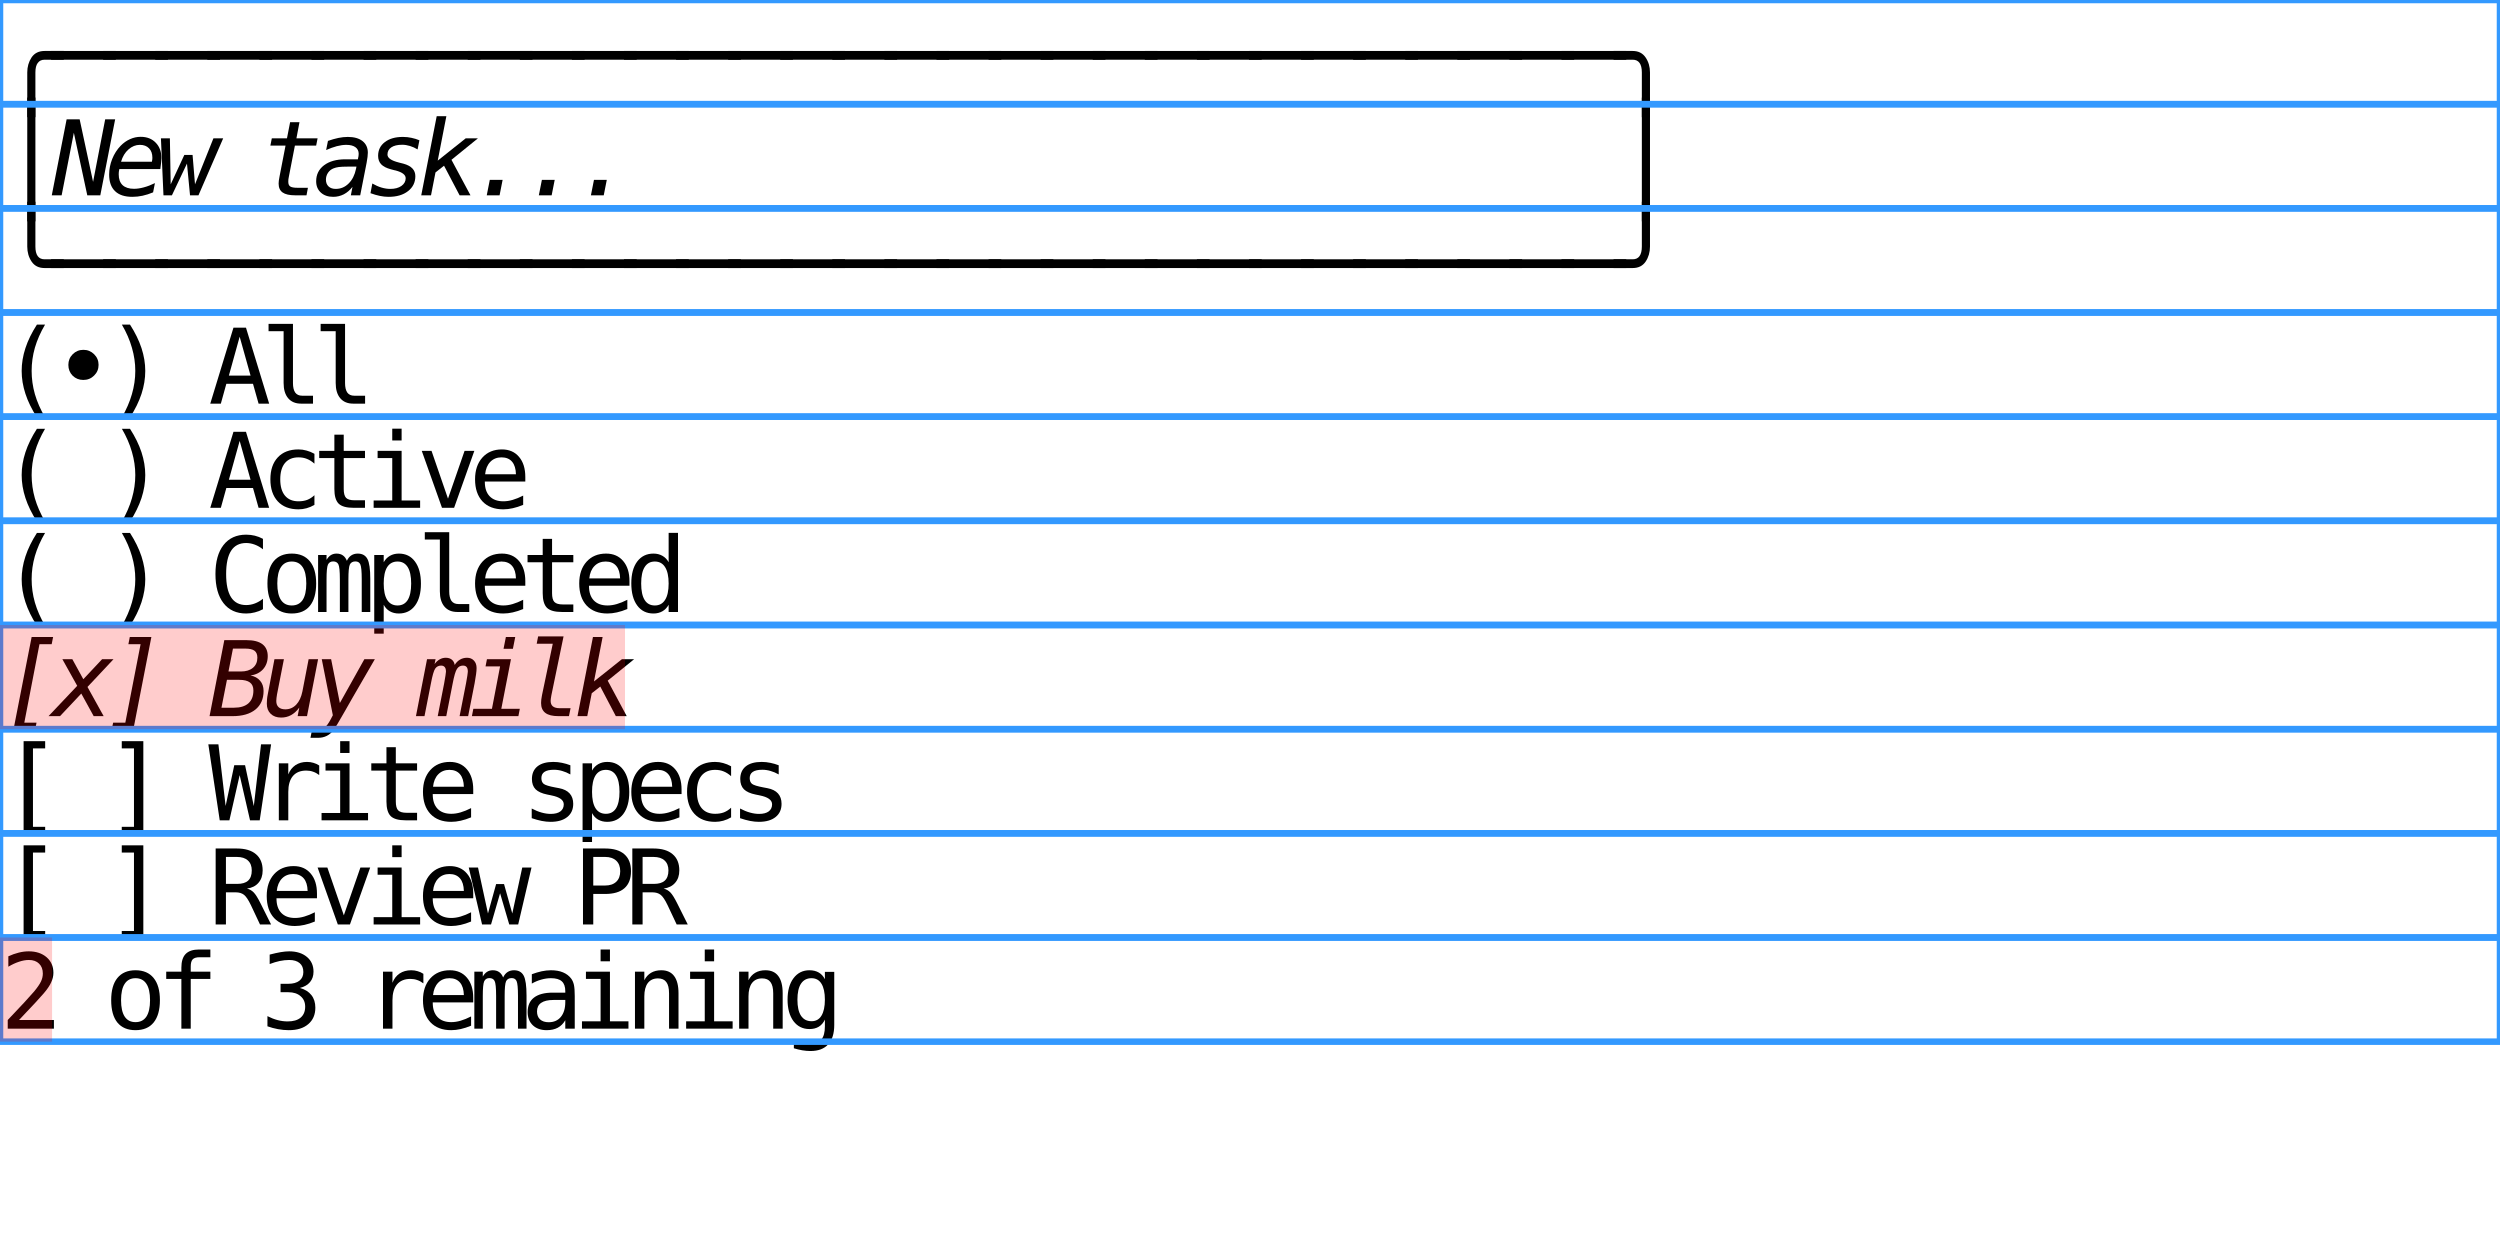
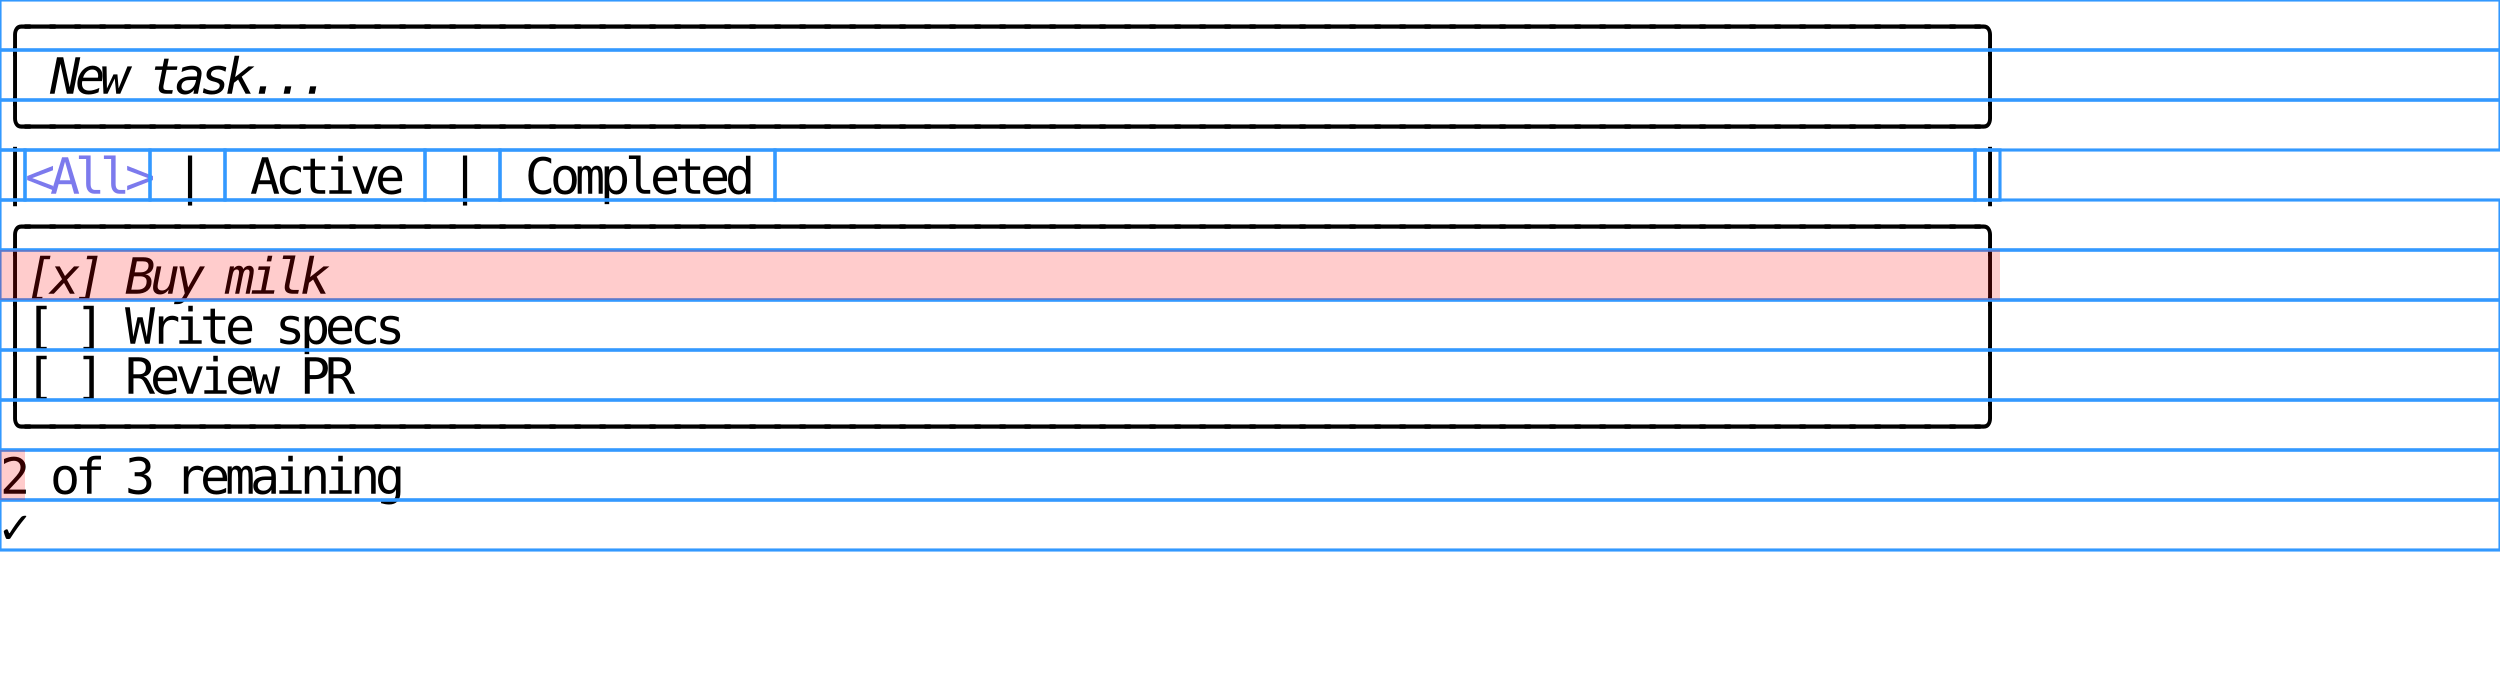
- <svg xmlns="http://www.w3.org/2000/svg" width="384" height="192" viewBox="0 0 384 192" font-family="monospace" font-size="16">
+ <svg xmlns="http://www.w3.org/2000/svg" width="800" height="224" viewBox="0 0 800 224" font-family="monospace" font-size="16">
  <text id="t-0-0" x="0" y="14" style="fill:currentColor">╭</text>
  <text id="t-0-1" x="8" y="14" style="fill:currentColor">─</text>
  <text id="t-0-2" x="16" y="14" style="fill:currentColor">─</text>
  <text id="t-0-3" x="24" y="14" style="fill:currentColor">─</text>
  <text id="t-0-4" x="32" y="14" style="fill:currentColor">─</text>
  <text id="t-0-5" x="40" y="14" style="fill:currentColor">─</text>
  <text id="t-0-6" x="48" y="14" style="fill:currentColor">─</text>
  <text id="t-0-7" x="56" y="14" style="fill:currentColor">─</text>
  <text id="t-0-8" x="64" y="14" style="fill:currentColor">─</text>
  <text id="t-0-9" x="72" y="14" style="fill:currentColor">─</text>
  <text id="t-0-10" x="80" y="14" style="fill:currentColor">─</text>
  <text id="t-0-11" x="88" y="14" style="fill:currentColor">─</text>
  <text id="t-0-12" x="96" y="14" style="fill:currentColor">─</text>
  <text id="t-0-13" x="104" y="14" style="fill:currentColor">─</text>
  <text id="t-0-14" x="112" y="14" style="fill:currentColor">─</text>
  <text id="t-0-15" x="120" y="14" style="fill:currentColor">─</text>
  <text id="t-0-16" x="128" y="14" style="fill:currentColor">─</text>
  <text id="t-0-17" x="136" y="14" style="fill:currentColor">─</text>
  <text id="t-0-18" x="144" y="14" style="fill:currentColor">─</text>
  <text id="t-0-19" x="152" y="14" style="fill:currentColor">─</text>
  <text id="t-0-20" x="160" y="14" style="fill:currentColor">─</text>
  <text id="t-0-21" x="168" y="14" style="fill:currentColor">─</text>
  <text id="t-0-22" x="176" y="14" style="fill:currentColor">─</text>
  <text id="t-0-23" x="184" y="14" style="fill:currentColor">─</text>
  <text id="t-0-24" x="192" y="14" style="fill:currentColor">─</text>
  <text id="t-0-25" x="200" y="14" style="fill:currentColor">─</text>
  <text id="t-0-26" x="208" y="14" style="fill:currentColor">─</text>
  <text id="t-0-27" x="216" y="14" style="fill:currentColor">─</text>
  <text id="t-0-28" x="224" y="14" style="fill:currentColor">─</text>
  <text id="t-0-29" x="232" y="14" style="fill:currentColor">─</text>
  <text id="t-0-30" x="240" y="14" style="fill:currentColor">─</text>
-   <text id="t-0-31" x="248" y="14" style="fill:currentColor">╮</text>
+   <text id="t-0-31" x="248" y="14" style="fill:currentColor">─</text>
+   <text id="t-0-32" x="256" y="14" style="fill:currentColor">─</text>
+   <text id="t-0-33" x="264" y="14" style="fill:currentColor">─</text>
+   <text id="t-0-34" x="272" y="14" style="fill:currentColor">─</text>
+   <text id="t-0-35" x="280" y="14" style="fill:currentColor">─</text>
+   <text id="t-0-36" x="288" y="14" style="fill:currentColor">─</text>
+   <text id="t-0-37" x="296" y="14" style="fill:currentColor">─</text>
+   <text id="t-0-38" x="304" y="14" style="fill:currentColor">─</text>
+   <text id="t-0-39" x="312" y="14" style="fill:currentColor">─</text>
+   <text id="t-0-40" x="320" y="14" style="fill:currentColor">─</text>
+   <text id="t-0-41" x="328" y="14" style="fill:currentColor">─</text>
+   <text id="t-0-42" x="336" y="14" style="fill:currentColor">─</text>
+   <text id="t-0-43" x="344" y="14" style="fill:currentColor">─</text>
+   <text id="t-0-44" x="352" y="14" style="fill:currentColor">─</text>
+   <text id="t-0-45" x="360" y="14" style="fill:currentColor">─</text>
+   <text id="t-0-46" x="368" y="14" style="fill:currentColor">─</text>
+   <text id="t-0-47" x="376" y="14" style="fill:currentColor">─</text>
+   <text id="t-0-48" x="384" y="14" style="fill:currentColor">─</text>
+   <text id="t-0-49" x="392" y="14" style="fill:currentColor">─</text>
+   <text id="t-0-50" x="400" y="14" style="fill:currentColor">─</text>
+   <text id="t-0-51" x="408" y="14" style="fill:currentColor">─</text>
+   <text id="t-0-52" x="416" y="14" style="fill:currentColor">─</text>
+   <text id="t-0-53" x="424" y="14" style="fill:currentColor">─</text>
+   <text id="t-0-54" x="432" y="14" style="fill:currentColor">─</text>
+   <text id="t-0-55" x="440" y="14" style="fill:currentColor">─</text>
+   <text id="t-0-56" x="448" y="14" style="fill:currentColor">─</text>
+   <text id="t-0-57" x="456" y="14" style="fill:currentColor">─</text>
+   <text id="t-0-58" x="464" y="14" style="fill:currentColor">─</text>
+   <text id="t-0-59" x="472" y="14" style="fill:currentColor">─</text>
+   <text id="t-0-60" x="480" y="14" style="fill:currentColor">─</text>
+   <text id="t-0-61" x="488" y="14" style="fill:currentColor">─</text>
+   <text id="t-0-62" x="496" y="14" style="fill:currentColor">─</text>
+   <text id="t-0-63" x="504" y="14" style="fill:currentColor">─</text>
+   <text id="t-0-64" x="512" y="14" style="fill:currentColor">─</text>
+   <text id="t-0-65" x="520" y="14" style="fill:currentColor">─</text>
+   <text id="t-0-66" x="528" y="14" style="fill:currentColor">─</text>
+   <text id="t-0-67" x="536" y="14" style="fill:currentColor">─</text>
+   <text id="t-0-68" x="544" y="14" style="fill:currentColor">─</text>
+   <text id="t-0-69" x="552" y="14" style="fill:currentColor">─</text>
+   <text id="t-0-70" x="560" y="14" style="fill:currentColor">─</text>
+   <text id="t-0-71" x="568" y="14" style="fill:currentColor">─</text>
+   <text id="t-0-72" x="576" y="14" style="fill:currentColor">─</text>
+   <text id="t-0-73" x="584" y="14" style="fill:currentColor">─</text>
+   <text id="t-0-74" x="592" y="14" style="fill:currentColor">─</text>
+   <text id="t-0-75" x="600" y="14" style="fill:currentColor">─</text>
+   <text id="t-0-76" x="608" y="14" style="fill:currentColor">─</text>
+   <text id="t-0-77" x="616" y="14" style="fill:currentColor">─</text>
+   <text id="t-0-78" x="624" y="14" style="fill:currentColor">─</text>
+   <text id="t-0-79" x="632" y="14" style="fill:currentColor">╮</text>
  <text id="t-1-0" x="0" y="30" style="fill:currentColor;font-style:italic">│</text>
-   <text id="t-1-1" x="8" y="30" style="fill:currentColor;font-style:italic">N</text>
-   <text id="t-1-2" x="16" y="30" style="fill:currentColor;font-style:italic">e</text>
-   <text id="t-1-3" x="24" y="30" style="fill:currentColor;font-style:italic">w</text>
-   <text id="t-1-5" x="40" y="30" style="fill:currentColor;font-style:italic">t</text>
-   <text id="t-1-6" x="48" y="30" style="fill:currentColor;font-style:italic">a</text>
-   <text id="t-1-7" x="56" y="30" style="fill:currentColor;font-style:italic">s</text>
-   <text id="t-1-8" x="64" y="30" style="fill:currentColor;font-style:italic">k</text>
-   <text id="t-1-9" x="72" y="30" style="fill:currentColor;font-style:italic">.</text>
+   <text id="t-1-2" x="16" y="30" style="fill:currentColor;font-style:italic">N</text>
+   <text id="t-1-3" x="24" y="30" style="fill:currentColor;font-style:italic">e</text>
+   <text id="t-1-4" x="32" y="30" style="fill:currentColor;font-style:italic">w</text>
+   <text id="t-1-6" x="48" y="30" style="fill:currentColor;font-style:italic">t</text>
+   <text id="t-1-7" x="56" y="30" style="fill:currentColor;font-style:italic">a</text>
+   <text id="t-1-8" x="64" y="30" style="fill:currentColor;font-style:italic">s</text>
+   <text id="t-1-9" x="72" y="30" style="fill:currentColor;font-style:italic">k</text>
  <text id="t-1-10" x="80" y="30" style="fill:currentColor;font-style:italic">.</text>
  <text id="t-1-11" x="88" y="30" style="fill:currentColor;font-style:italic">.</text>
-   <text id="t-1-31" x="248" y="30" style="fill:currentColor;font-style:italic">│</text>
+   <text id="t-1-12" x="96" y="30" style="fill:currentColor;font-style:italic">.</text>
+   <text id="t-1-79" x="632" y="30" style="fill:currentColor;font-style:italic">│</text>
  <text id="t-2-0" x="0" y="46" style="fill:currentColor">╰</text>
  <text id="t-2-1" x="8" y="46" style="fill:currentColor">─</text>
  <text id="t-2-2" x="16" y="46" style="fill:currentColor">─</text>
  <text id="t-2-3" x="24" y="46" style="fill:currentColor">─</text>
  <text id="t-2-4" x="32" y="46" style="fill:currentColor">─</text>
  <text id="t-2-5" x="40" y="46" style="fill:currentColor">─</text>
  <text id="t-2-6" x="48" y="46" style="fill:currentColor">─</text>
  <text id="t-2-7" x="56" y="46" style="fill:currentColor">─</text>
  <text id="t-2-8" x="64" y="46" style="fill:currentColor">─</text>
  <text id="t-2-9" x="72" y="46" style="fill:currentColor">─</text>
  <text id="t-2-10" x="80" y="46" style="fill:currentColor">─</text>
  <text id="t-2-11" x="88" y="46" style="fill:currentColor">─</text>
  <text id="t-2-12" x="96" y="46" style="fill:currentColor">─</text>
  <text id="t-2-13" x="104" y="46" style="fill:currentColor">─</text>
  <text id="t-2-14" x="112" y="46" style="fill:currentColor">─</text>
  <text id="t-2-15" x="120" y="46" style="fill:currentColor">─</text>
  <text id="t-2-16" x="128" y="46" style="fill:currentColor">─</text>
  <text id="t-2-17" x="136" y="46" style="fill:currentColor">─</text>
  <text id="t-2-18" x="144" y="46" style="fill:currentColor">─</text>
  <text id="t-2-19" x="152" y="46" style="fill:currentColor">─</text>
  <text id="t-2-20" x="160" y="46" style="fill:currentColor">─</text>
  <text id="t-2-21" x="168" y="46" style="fill:currentColor">─</text>
  <text id="t-2-22" x="176" y="46" style="fill:currentColor">─</text>
  <text id="t-2-23" x="184" y="46" style="fill:currentColor">─</text>
  <text id="t-2-24" x="192" y="46" style="fill:currentColor">─</text>
  <text id="t-2-25" x="200" y="46" style="fill:currentColor">─</text>
  <text id="t-2-26" x="208" y="46" style="fill:currentColor">─</text>
  <text id="t-2-27" x="216" y="46" style="fill:currentColor">─</text>
  <text id="t-2-28" x="224" y="46" style="fill:currentColor">─</text>
  <text id="t-2-29" x="232" y="46" style="fill:currentColor">─</text>
  <text id="t-2-30" x="240" y="46" style="fill:currentColor">─</text>
-   <text id="t-2-31" x="248" y="46" style="fill:currentColor">╯</text>
-   <text id="t-3-0" x="0" y="62" style="fill:currentColor">(</text>
-   <text id="t-3-1" x="8" y="62" style="fill:currentColor">•</text>
-   <text id="t-3-2" x="16" y="62" style="fill:currentColor">)</text>
-   <text id="t-3-4" x="32" y="62" style="fill:currentColor">A</text>
-   <text id="t-3-5" x="40" y="62" style="fill:currentColor">l</text>
-   <text id="t-3-6" x="48" y="62" style="fill:currentColor">l</text>
-   <text id="t-4-0" x="0" y="78" style="fill:currentColor">(</text>
-   <text id="t-4-2" x="16" y="78" style="fill:currentColor">)</text>
-   <text id="t-4-4" x="32" y="78" style="fill:currentColor">A</text>
-   <text id="t-4-5" x="40" y="78" style="fill:currentColor">c</text>
-   <text id="t-4-6" x="48" y="78" style="fill:currentColor">t</text>
-   <text id="t-4-7" x="56" y="78" style="fill:currentColor">i</text>
-   <text id="t-4-8" x="64" y="78" style="fill:currentColor">v</text>
-   <text id="t-4-9" x="72" y="78" style="fill:currentColor">e</text>
-   <text id="t-5-0" x="0" y="94" style="fill:currentColor">(</text>
-   <text id="t-5-2" x="16" y="94" style="fill:currentColor">)</text>
-   <text id="t-5-4" x="32" y="94" style="fill:currentColor">C</text>
-   <text id="t-5-5" x="40" y="94" style="fill:currentColor">o</text>
-   <text id="t-5-6" x="48" y="94" style="fill:currentColor">m</text>
-   <text id="t-5-7" x="56" y="94" style="fill:currentColor">p</text>
-   <text id="t-5-8" x="64" y="94" style="fill:currentColor">l</text>
-   <text id="t-5-9" x="72" y="94" style="fill:currentColor">e</text>
-   <text id="t-5-10" x="80" y="94" style="fill:currentColor">t</text>
-   <text id="t-5-11" x="88" y="94" style="fill:currentColor">e</text>
-   <text id="t-5-12" x="96" y="94" style="fill:currentColor">d</text>
-   <text id="t-6-0" x="0" y="110" style="fill:currentColor;font-style:italic">[</text>
-   <text id="t-6-1" x="8" y="110" style="fill:currentColor;font-style:italic">x</text>
-   <text id="t-6-2" x="16" y="110" style="fill:currentColor;font-style:italic">]</text>
-   <text id="t-6-4" x="32" y="110" style="fill:currentColor;font-style:italic">B</text>
-   <text id="t-6-5" x="40" y="110" style="fill:currentColor;font-style:italic">u</text>
-   <text id="t-6-6" x="48" y="110" style="fill:currentColor;font-style:italic">y</text>
-   <text id="t-6-8" x="64" y="110" style="fill:currentColor;font-style:italic">m</text>
-   <text id="t-6-9" x="72" y="110" style="fill:currentColor;font-style:italic">i</text>
-   <text id="t-6-10" x="80" y="110" style="fill:currentColor;font-style:italic">l</text>
-   <text id="t-6-11" x="88" y="110" style="fill:currentColor;font-style:italic">k</text>
-   <text id="t-7-0" x="0" y="126" style="fill:currentColor">[</text>
-   <text id="t-7-2" x="16" y="126" style="fill:currentColor">]</text>
-   <text id="t-7-4" x="32" y="126" style="fill:currentColor">W</text>
-   <text id="t-7-5" x="40" y="126" style="fill:currentColor">r</text>
-   <text id="t-7-6" x="48" y="126" style="fill:currentColor">i</text>
-   <text id="t-7-7" x="56" y="126" style="fill:currentColor">t</text>
-   <text id="t-7-8" x="64" y="126" style="fill:currentColor">e</text>
-   <text id="t-7-10" x="80" y="126" style="fill:currentColor">s</text>
-   <text id="t-7-11" x="88" y="126" style="fill:currentColor">p</text>
-   <text id="t-7-12" x="96" y="126" style="fill:currentColor">e</text>
-   <text id="t-7-13" x="104" y="126" style="fill:currentColor">c</text>
-   <text id="t-7-14" x="112" y="126" style="fill:currentColor">s</text>
-   <text id="t-8-0" x="0" y="142" style="fill:currentColor">[</text>
-   <text id="t-8-2" x="16" y="142" style="fill:currentColor">]</text>
-   <text id="t-8-4" x="32" y="142" style="fill:currentColor">R</text>
-   <text id="t-8-5" x="40" y="142" style="fill:currentColor">e</text>
-   <text id="t-8-6" x="48" y="142" style="fill:currentColor">v</text>
-   <text id="t-8-7" x="56" y="142" style="fill:currentColor">i</text>
-   <text id="t-8-8" x="64" y="142" style="fill:currentColor">e</text>
-   <text id="t-8-9" x="72" y="142" style="fill:currentColor">w</text>
-   <text id="t-8-11" x="88" y="142" style="fill:currentColor">P</text>
-   <text id="t-8-12" x="96" y="142" style="fill:currentColor">R</text>
+   <text id="t-2-31" x="248" y="46" style="fill:currentColor">─</text>
+   <text id="t-2-32" x="256" y="46" style="fill:currentColor">─</text>
+   <text id="t-2-33" x="264" y="46" style="fill:currentColor">─</text>
+   <text id="t-2-34" x="272" y="46" style="fill:currentColor">─</text>
+   <text id="t-2-35" x="280" y="46" style="fill:currentColor">─</text>
+   <text id="t-2-36" x="288" y="46" style="fill:currentColor">─</text>
+   <text id="t-2-37" x="296" y="46" style="fill:currentColor">─</text>
+   <text id="t-2-38" x="304" y="46" style="fill:currentColor">─</text>
+   <text id="t-2-39" x="312" y="46" style="fill:currentColor">─</text>
+   <text id="t-2-40" x="320" y="46" style="fill:currentColor">─</text>
+   <text id="t-2-41" x="328" y="46" style="fill:currentColor">─</text>
+   <text id="t-2-42" x="336" y="46" style="fill:currentColor">─</text>
+   <text id="t-2-43" x="344" y="46" style="fill:currentColor">─</text>
+   <text id="t-2-44" x="352" y="46" style="fill:currentColor">─</text>
+   <text id="t-2-45" x="360" y="46" style="fill:currentColor">─</text>
+   <text id="t-2-46" x="368" y="46" style="fill:currentColor">─</text>
+   <text id="t-2-47" x="376" y="46" style="fill:currentColor">─</text>
+   <text id="t-2-48" x="384" y="46" style="fill:currentColor">─</text>
+   <text id="t-2-49" x="392" y="46" style="fill:currentColor">─</text>
+   <text id="t-2-50" x="400" y="46" style="fill:currentColor">─</text>
+   <text id="t-2-51" x="408" y="46" style="fill:currentColor">─</text>
+   <text id="t-2-52" x="416" y="46" style="fill:currentColor">─</text>
+   <text id="t-2-53" x="424" y="46" style="fill:currentColor">─</text>
+   <text id="t-2-54" x="432" y="46" style="fill:currentColor">─</text>
+   <text id="t-2-55" x="440" y="46" style="fill:currentColor">─</text>
+   <text id="t-2-56" x="448" y="46" style="fill:currentColor">─</text>
+   <text id="t-2-57" x="456" y="46" style="fill:currentColor">─</text>
+   <text id="t-2-58" x="464" y="46" style="fill:currentColor">─</text>
+   <text id="t-2-59" x="472" y="46" style="fill:currentColor">─</text>
+   <text id="t-2-60" x="480" y="46" style="fill:currentColor">─</text>
+   <text id="t-2-61" x="488" y="46" style="fill:currentColor">─</text>
+   <text id="t-2-62" x="496" y="46" style="fill:currentColor">─</text>
+   <text id="t-2-63" x="504" y="46" style="fill:currentColor">─</text>
+   <text id="t-2-64" x="512" y="46" style="fill:currentColor">─</text>
+   <text id="t-2-65" x="520" y="46" style="fill:currentColor">─</text>
+   <text id="t-2-66" x="528" y="46" style="fill:currentColor">─</text>
+   <text id="t-2-67" x="536" y="46" style="fill:currentColor">─</text>
+   <text id="t-2-68" x="544" y="46" style="fill:currentColor">─</text>
+   <text id="t-2-69" x="552" y="46" style="fill:currentColor">─</text>
+   <text id="t-2-70" x="560" y="46" style="fill:currentColor">─</text>
+   <text id="t-2-71" x="568" y="46" style="fill:currentColor">─</text>
+   <text id="t-2-72" x="576" y="46" style="fill:currentColor">─</text>
+   <text id="t-2-73" x="584" y="46" style="fill:currentColor">─</text>
+   <text id="t-2-74" x="592" y="46" style="fill:currentColor">─</text>
+   <text id="t-2-75" x="600" y="46" style="fill:currentColor">─</text>
+   <text id="t-2-76" x="608" y="46" style="fill:currentColor">─</text>
+   <text id="t-2-77" x="616" y="46" style="fill:currentColor">─</text>
+   <text id="t-2-78" x="624" y="46" style="fill:currentColor">─</text>
+   <text id="t-2-79" x="632" y="46" style="fill:currentColor">╯</text>
+   <text id="t-3-0" x="0" y="62" style="fill:currentColor">│</text>
+   <text id="t-3-1" x="8" y="62" style="fill:#7C7AED">&lt;</text>
+   <text id="t-3-2" x="16" y="62" style="fill:#7C7AED">A</text>
+   <text id="t-3-3" x="24" y="62" style="fill:#7C7AED">l</text>
+   <text id="t-3-4" x="32" y="62" style="fill:#7C7AED">l</text>
+   <text id="t-3-5" x="40" y="62" style="fill:#7C7AED">&gt;</text>
+   <text id="t-3-7" x="56" y="62" style="fill:currentColor">|</text>
+   <text id="t-3-10" x="80" y="62" style="fill:currentColor">A</text>
+   <text id="t-3-11" x="88" y="62" style="fill:currentColor">c</text>
+   <text id="t-3-12" x="96" y="62" style="fill:currentColor">t</text>
+   <text id="t-3-13" x="104" y="62" style="fill:currentColor">i</text>
+   <text id="t-3-14" x="112" y="62" style="fill:currentColor">v</text>
+   <text id="t-3-15" x="120" y="62" style="fill:currentColor">e</text>
+   <text id="t-3-18" x="144" y="62" style="fill:currentColor">|</text>
+   <text id="t-3-21" x="168" y="62" style="fill:currentColor">C</text>
+   <text id="t-3-22" x="176" y="62" style="fill:currentColor">o</text>
+   <text id="t-3-23" x="184" y="62" style="fill:currentColor">m</text>
+   <text id="t-3-24" x="192" y="62" style="fill:currentColor">p</text>
+   <text id="t-3-25" x="200" y="62" style="fill:currentColor">l</text>
+   <text id="t-3-26" x="208" y="62" style="fill:currentColor">e</text>
+   <text id="t-3-27" x="216" y="62" style="fill:currentColor">t</text>
+   <text id="t-3-28" x="224" y="62" style="fill:currentColor">e</text>
+   <text id="t-3-29" x="232" y="62" style="fill:currentColor">d</text>
+   <text id="t-3-79" x="632" y="62" style="fill:currentColor">│</text>
+   <text id="t-4-0" x="0" y="78" style="fill:currentColor">╭</text>
+   <text id="t-4-1" x="8" y="78" style="fill:currentColor">─</text>
+   <text id="t-4-2" x="16" y="78" style="fill:currentColor">─</text>
+   <text id="t-4-3" x="24" y="78" style="fill:currentColor">─</text>
+   <text id="t-4-4" x="32" y="78" style="fill:currentColor">─</text>
+   <text id="t-4-5" x="40" y="78" style="fill:currentColor">─</text>
+   <text id="t-4-6" x="48" y="78" style="fill:currentColor">─</text>
+   <text id="t-4-7" x="56" y="78" style="fill:currentColor">─</text>
+   <text id="t-4-8" x="64" y="78" style="fill:currentColor">─</text>
+   <text id="t-4-9" x="72" y="78" style="fill:currentColor">─</text>
+   <text id="t-4-10" x="80" y="78" style="fill:currentColor">─</text>
+   <text id="t-4-11" x="88" y="78" style="fill:currentColor">─</text>
+   <text id="t-4-12" x="96" y="78" style="fill:currentColor">─</text>
+   <text id="t-4-13" x="104" y="78" style="fill:currentColor">─</text>
+   <text id="t-4-14" x="112" y="78" style="fill:currentColor">─</text>
+   <text id="t-4-15" x="120" y="78" style="fill:currentColor">─</text>
+   <text id="t-4-16" x="128" y="78" style="fill:currentColor">─</text>
+   <text id="t-4-17" x="136" y="78" style="fill:currentColor">─</text>
+   <text id="t-4-18" x="144" y="78" style="fill:currentColor">─</text>
+   <text id="t-4-19" x="152" y="78" style="fill:currentColor">─</text>
+   <text id="t-4-20" x="160" y="78" style="fill:currentColor">─</text>
+   <text id="t-4-21" x="168" y="78" style="fill:currentColor">─</text>
+   <text id="t-4-22" x="176" y="78" style="fill:currentColor">─</text>
+   <text id="t-4-23" x="184" y="78" style="fill:currentColor">─</text>
+   <text id="t-4-24" x="192" y="78" style="fill:currentColor">─</text>
+   <text id="t-4-25" x="200" y="78" style="fill:currentColor">─</text>
+   <text id="t-4-26" x="208" y="78" style="fill:currentColor">─</text>
+   <text id="t-4-27" x="216" y="78" style="fill:currentColor">─</text>
+   <text id="t-4-28" x="224" y="78" style="fill:currentColor">─</text>
+   <text id="t-4-29" x="232" y="78" style="fill:currentColor">─</text>
+   <text id="t-4-30" x="240" y="78" style="fill:currentColor">─</text>
+   <text id="t-4-31" x="248" y="78" style="fill:currentColor">─</text>
+   <text id="t-4-32" x="256" y="78" style="fill:currentColor">─</text>
+   <text id="t-4-33" x="264" y="78" style="fill:currentColor">─</text>
+   <text id="t-4-34" x="272" y="78" style="fill:currentColor">─</text>
+   <text id="t-4-35" x="280" y="78" style="fill:currentColor">─</text>
+   <text id="t-4-36" x="288" y="78" style="fill:currentColor">─</text>
+   <text id="t-4-37" x="296" y="78" style="fill:currentColor">─</text>
+   <text id="t-4-38" x="304" y="78" style="fill:currentColor">─</text>
+   <text id="t-4-39" x="312" y="78" style="fill:currentColor">─</text>
+   <text id="t-4-40" x="320" y="78" style="fill:currentColor">─</text>
+   <text id="t-4-41" x="328" y="78" style="fill:currentColor">─</text>
+   <text id="t-4-42" x="336" y="78" style="fill:currentColor">─</text>
+   <text id="t-4-43" x="344" y="78" style="fill:currentColor">─</text>
+   <text id="t-4-44" x="352" y="78" style="fill:currentColor">─</text>
+   <text id="t-4-45" x="360" y="78" style="fill:currentColor">─</text>
+   <text id="t-4-46" x="368" y="78" style="fill:currentColor">─</text>
+   <text id="t-4-47" x="376" y="78" style="fill:currentColor">─</text>
+   <text id="t-4-48" x="384" y="78" style="fill:currentColor">─</text>
+   <text id="t-4-49" x="392" y="78" style="fill:currentColor">─</text>
+   <text id="t-4-50" x="400" y="78" style="fill:currentColor">─</text>
+   <text id="t-4-51" x="408" y="78" style="fill:currentColor">─</text>
+   <text id="t-4-52" x="416" y="78" style="fill:currentColor">─</text>
+   <text id="t-4-53" x="424" y="78" style="fill:currentColor">─</text>
+   <text id="t-4-54" x="432" y="78" style="fill:currentColor">─</text>
+   <text id="t-4-55" x="440" y="78" style="fill:currentColor">─</text>
+   <text id="t-4-56" x="448" y="78" style="fill:currentColor">─</text>
+   <text id="t-4-57" x="456" y="78" style="fill:currentColor">─</text>
+   <text id="t-4-58" x="464" y="78" style="fill:currentColor">─</text>
+   <text id="t-4-59" x="472" y="78" style="fill:currentColor">─</text>
+   <text id="t-4-60" x="480" y="78" style="fill:currentColor">─</text>
+   <text id="t-4-61" x="488" y="78" style="fill:currentColor">─</text>
+   <text id="t-4-62" x="496" y="78" style="fill:currentColor">─</text>
+   <text id="t-4-63" x="504" y="78" style="fill:currentColor">─</text>
+   <text id="t-4-64" x="512" y="78" style="fill:currentColor">─</text>
+   <text id="t-4-65" x="520" y="78" style="fill:currentColor">─</text>
+   <text id="t-4-66" x="528" y="78" style="fill:currentColor">─</text>
+   <text id="t-4-67" x="536" y="78" style="fill:currentColor">─</text>
+   <text id="t-4-68" x="544" y="78" style="fill:currentColor">─</text>
+   <text id="t-4-69" x="552" y="78" style="fill:currentColor">─</text>
+   <text id="t-4-70" x="560" y="78" style="fill:currentColor">─</text>
+   <text id="t-4-71" x="568" y="78" style="fill:currentColor">─</text>
+   <text id="t-4-72" x="576" y="78" style="fill:currentColor">─</text>
+   <text id="t-4-73" x="584" y="78" style="fill:currentColor">─</text>
+   <text id="t-4-74" x="592" y="78" style="fill:currentColor">─</text>
+   <text id="t-4-75" x="600" y="78" style="fill:currentColor">─</text>
+   <text id="t-4-76" x="608" y="78" style="fill:currentColor">─</text>
+   <text id="t-4-77" x="616" y="78" style="fill:currentColor">─</text>
+   <text id="t-4-78" x="624" y="78" style="fill:currentColor">─</text>
+   <text id="t-4-79" x="632" y="78" style="fill:currentColor">╮</text>
+   <text id="t-5-0" x="0" y="94" style="fill:currentColor;font-style:italic">│</text>
+   <text id="t-5-1" x="8" y="94" style="fill:currentColor;font-style:italic">[</text>
+   <text id="t-5-2" x="16" y="94" style="fill:currentColor;font-style:italic">x</text>
+   <text id="t-5-3" x="24" y="94" style="fill:currentColor;font-style:italic">]</text>
+   <text id="t-5-5" x="40" y="94" style="fill:currentColor;font-style:italic">B</text>
+   <text id="t-5-6" x="48" y="94" style="fill:currentColor;font-style:italic">u</text>
+   <text id="t-5-7" x="56" y="94" style="fill:currentColor;font-style:italic">y</text>
+   <text id="t-5-9" x="72" y="94" style="fill:currentColor;font-style:italic">m</text>
+   <text id="t-5-10" x="80" y="94" style="fill:currentColor;font-style:italic">i</text>
+   <text id="t-5-11" x="88" y="94" style="fill:currentColor;font-style:italic">l</text>
+   <text id="t-5-12" x="96" y="94" style="fill:currentColor;font-style:italic">k</text>
+   <text id="t-5-79" x="632" y="94" style="fill:currentColor;font-style:italic">│</text>
+   <text id="t-6-0" x="0" y="110" style="fill:currentColor">│</text>
+   <text id="t-6-1" x="8" y="110" style="fill:currentColor">[</text>
+   <text id="t-6-3" x="24" y="110" style="fill:currentColor">]</text>
+   <text id="t-6-5" x="40" y="110" style="fill:currentColor">W</text>
+   <text id="t-6-6" x="48" y="110" style="fill:currentColor">r</text>
+   <text id="t-6-7" x="56" y="110" style="fill:currentColor">i</text>
+   <text id="t-6-8" x="64" y="110" style="fill:currentColor">t</text>
+   <text id="t-6-9" x="72" y="110" style="fill:currentColor">e</text>
+   <text id="t-6-11" x="88" y="110" style="fill:currentColor">s</text>
+   <text id="t-6-12" x="96" y="110" style="fill:currentColor">p</text>
+   <text id="t-6-13" x="104" y="110" style="fill:currentColor">e</text>
+   <text id="t-6-14" x="112" y="110" style="fill:currentColor">c</text>
+   <text id="t-6-15" x="120" y="110" style="fill:currentColor">s</text>
+   <text id="t-6-79" x="632" y="110" style="fill:currentColor">│</text>
+   <text id="t-7-0" x="0" y="126" style="fill:currentColor">│</text>
+   <text id="t-7-1" x="8" y="126" style="fill:currentColor">[</text>
+   <text id="t-7-3" x="24" y="126" style="fill:currentColor">]</text>
+   <text id="t-7-5" x="40" y="126" style="fill:currentColor">R</text>
+   <text id="t-7-6" x="48" y="126" style="fill:currentColor">e</text>
+   <text id="t-7-7" x="56" y="126" style="fill:currentColor">v</text>
+   <text id="t-7-8" x="64" y="126" style="fill:currentColor">i</text>
+   <text id="t-7-9" x="72" y="126" style="fill:currentColor">e</text>
+   <text id="t-7-10" x="80" y="126" style="fill:currentColor">w</text>
+   <text id="t-7-12" x="96" y="126" style="fill:currentColor">P</text>
+   <text id="t-7-13" x="104" y="126" style="fill:currentColor">R</text>
+   <text id="t-7-79" x="632" y="126" style="fill:currentColor">│</text>
+   <text id="t-8-0" x="0" y="142" style="fill:currentColor">╰</text>
+   <text id="t-8-1" x="8" y="142" style="fill:currentColor">─</text>
+   <text id="t-8-2" x="16" y="142" style="fill:currentColor">─</text>
+   <text id="t-8-3" x="24" y="142" style="fill:currentColor">─</text>
+   <text id="t-8-4" x="32" y="142" style="fill:currentColor">─</text>
+   <text id="t-8-5" x="40" y="142" style="fill:currentColor">─</text>
+   <text id="t-8-6" x="48" y="142" style="fill:currentColor">─</text>
+   <text id="t-8-7" x="56" y="142" style="fill:currentColor">─</text>
+   <text id="t-8-8" x="64" y="142" style="fill:currentColor">─</text>
+   <text id="t-8-9" x="72" y="142" style="fill:currentColor">─</text>
+   <text id="t-8-10" x="80" y="142" style="fill:currentColor">─</text>
+   <text id="t-8-11" x="88" y="142" style="fill:currentColor">─</text>
+   <text id="t-8-12" x="96" y="142" style="fill:currentColor">─</text>
+   <text id="t-8-13" x="104" y="142" style="fill:currentColor">─</text>
+   <text id="t-8-14" x="112" y="142" style="fill:currentColor">─</text>
+   <text id="t-8-15" x="120" y="142" style="fill:currentColor">─</text>
+   <text id="t-8-16" x="128" y="142" style="fill:currentColor">─</text>
+   <text id="t-8-17" x="136" y="142" style="fill:currentColor">─</text>
+   <text id="t-8-18" x="144" y="142" style="fill:currentColor">─</text>
+   <text id="t-8-19" x="152" y="142" style="fill:currentColor">─</text>
+   <text id="t-8-20" x="160" y="142" style="fill:currentColor">─</text>
+   <text id="t-8-21" x="168" y="142" style="fill:currentColor">─</text>
+   <text id="t-8-22" x="176" y="142" style="fill:currentColor">─</text>
+   <text id="t-8-23" x="184" y="142" style="fill:currentColor">─</text>
+   <text id="t-8-24" x="192" y="142" style="fill:currentColor">─</text>
+   <text id="t-8-25" x="200" y="142" style="fill:currentColor">─</text>
+   <text id="t-8-26" x="208" y="142" style="fill:currentColor">─</text>
+   <text id="t-8-27" x="216" y="142" style="fill:currentColor">─</text>
+   <text id="t-8-28" x="224" y="142" style="fill:currentColor">─</text>
+   <text id="t-8-29" x="232" y="142" style="fill:currentColor">─</text>
+   <text id="t-8-30" x="240" y="142" style="fill:currentColor">─</text>
+   <text id="t-8-31" x="248" y="142" style="fill:currentColor">─</text>
+   <text id="t-8-32" x="256" y="142" style="fill:currentColor">─</text>
+   <text id="t-8-33" x="264" y="142" style="fill:currentColor">─</text>
+   <text id="t-8-34" x="272" y="142" style="fill:currentColor">─</text>
+   <text id="t-8-35" x="280" y="142" style="fill:currentColor">─</text>
+   <text id="t-8-36" x="288" y="142" style="fill:currentColor">─</text>
+   <text id="t-8-37" x="296" y="142" style="fill:currentColor">─</text>
+   <text id="t-8-38" x="304" y="142" style="fill:currentColor">─</text>
+   <text id="t-8-39" x="312" y="142" style="fill:currentColor">─</text>
+   <text id="t-8-40" x="320" y="142" style="fill:currentColor">─</text>
+   <text id="t-8-41" x="328" y="142" style="fill:currentColor">─</text>
+   <text id="t-8-42" x="336" y="142" style="fill:currentColor">─</text>
+   <text id="t-8-43" x="344" y="142" style="fill:currentColor">─</text>
+   <text id="t-8-44" x="352" y="142" style="fill:currentColor">─</text>
+   <text id="t-8-45" x="360" y="142" style="fill:currentColor">─</text>
+   <text id="t-8-46" x="368" y="142" style="fill:currentColor">─</text>
+   <text id="t-8-47" x="376" y="142" style="fill:currentColor">─</text>
+   <text id="t-8-48" x="384" y="142" style="fill:currentColor">─</text>
+   <text id="t-8-49" x="392" y="142" style="fill:currentColor">─</text>
+   <text id="t-8-50" x="400" y="142" style="fill:currentColor">─</text>
+   <text id="t-8-51" x="408" y="142" style="fill:currentColor">─</text>
+   <text id="t-8-52" x="416" y="142" style="fill:currentColor">─</text>
+   <text id="t-8-53" x="424" y="142" style="fill:currentColor">─</text>
+   <text id="t-8-54" x="432" y="142" style="fill:currentColor">─</text>
+   <text id="t-8-55" x="440" y="142" style="fill:currentColor">─</text>
+   <text id="t-8-56" x="448" y="142" style="fill:currentColor">─</text>
+   <text id="t-8-57" x="456" y="142" style="fill:currentColor">─</text>
+   <text id="t-8-58" x="464" y="142" style="fill:currentColor">─</text>
+   <text id="t-8-59" x="472" y="142" style="fill:currentColor">─</text>
+   <text id="t-8-60" x="480" y="142" style="fill:currentColor">─</text>
+   <text id="t-8-61" x="488" y="142" style="fill:currentColor">─</text>
+   <text id="t-8-62" x="496" y="142" style="fill:currentColor">─</text>
+   <text id="t-8-63" x="504" y="142" style="fill:currentColor">─</text>
+   <text id="t-8-64" x="512" y="142" style="fill:currentColor">─</text>
+   <text id="t-8-65" x="520" y="142" style="fill:currentColor">─</text>
+   <text id="t-8-66" x="528" y="142" style="fill:currentColor">─</text>
+   <text id="t-8-67" x="536" y="142" style="fill:currentColor">─</text>
+   <text id="t-8-68" x="544" y="142" style="fill:currentColor">─</text>
+   <text id="t-8-69" x="552" y="142" style="fill:currentColor">─</text>
+   <text id="t-8-70" x="560" y="142" style="fill:currentColor">─</text>
+   <text id="t-8-71" x="568" y="142" style="fill:currentColor">─</text>
+   <text id="t-8-72" x="576" y="142" style="fill:currentColor">─</text>
+   <text id="t-8-73" x="584" y="142" style="fill:currentColor">─</text>
+   <text id="t-8-74" x="592" y="142" style="fill:currentColor">─</text>
+   <text id="t-8-75" x="600" y="142" style="fill:currentColor">─</text>
+   <text id="t-8-76" x="608" y="142" style="fill:currentColor">─</text>
+   <text id="t-8-77" x="616" y="142" style="fill:currentColor">─</text>
+   <text id="t-8-78" x="624" y="142" style="fill:currentColor">─</text>
+   <text id="t-8-79" x="632" y="142" style="fill:currentColor">╯</text>
  <text id="t-9-0" x="0" y="158" style="fill:currentColor">2</text>
  <text id="t-9-2" x="16" y="158" style="fill:currentColor">o</text>
  <text id="t-9-3" x="24" y="158" style="fill:currentColor">f</text>
  <text id="t-9-5" x="40" y="158" style="fill:currentColor">3</text>
  <text id="t-9-7" x="56" y="158" style="fill:currentColor">r</text>
  <text id="t-9-8" x="64" y="158" style="fill:currentColor">e</text>
  <text id="t-9-9" x="72" y="158" style="fill:currentColor">m</text>
  <text id="t-9-10" x="80" y="158" style="fill:currentColor">a</text>
  <text id="t-9-11" x="88" y="158" style="fill:currentColor">i</text>
  <text id="t-9-12" x="96" y="158" style="fill:currentColor">n</text>
  <text id="t-9-13" x="104" y="158" style="fill:currentColor">i</text>
  <text id="t-9-14" x="112" y="158" style="fill:currentColor">n</text>
  <text id="t-9-15" x="120" y="158" style="fill:currentColor">g</text>
-   <rect id="box-3" x="0" y="0" width="384" height="16" fill="none" stroke="#3399ff" stroke-width="1" />
-   <rect id="box-5" x="0" y="16" width="384" height="16" fill="none" stroke="#3399ff" stroke-width="1" />
-   <rect id="box-7" x="0" y="32" width="384" height="16" fill="none" stroke="#3399ff" stroke-width="1" />
-   <rect id="box-11" x="0" y="48" width="384" height="16" fill="none" stroke="#3399ff" stroke-width="1" />
-   <rect id="box-14" x="0" y="64" width="384" height="16" fill="none" stroke="#3399ff" stroke-width="1" />
-   <rect id="box-17" x="0" y="80" width="384" height="16" fill="none" stroke="#3399ff" stroke-width="1" />
-   <rect id="box-33" x="0" y="96" width="384" height="16" fill="none" stroke="#3399ff" stroke-width="1" />
-   <rect id="box-35" x="0" y="112" width="384" height="16" fill="none" stroke="#3399ff" stroke-width="1" />
-   <rect id="box-37" x="0" y="128" width="384" height="16" fill="none" stroke="#3399ff" stroke-width="1" />
-   <rect id="box-39" x="0" y="144" width="384" height="16" fill="none" stroke="#3399ff" stroke-width="1" />
-   <rect id="dirty-6-0" x="0" y="96" width="96" height="16" fill="#ff0000" fill-opacity="0.2" />
+   <text id="t-10-0" x="0" y="174" style="fill:currentColor">✓</text>
+   <rect id="box-3" x="0" y="0" width="800" height="16" fill="none" stroke="#3399ff" stroke-width="1" />
+   <rect id="box-5" x="0" y="16" width="800" height="16" fill="none" stroke="#3399ff" stroke-width="1" />
+   <rect id="box-7" x="0" y="32" width="800" height="16" fill="none" stroke="#3399ff" stroke-width="1" />
+   <rect id="box-21" x="0" y="48" width="8" height="16" fill="none" stroke="#3399ff" stroke-width="1" />
+   <rect id="box-22" x="8" y="48" width="40" height="16" fill="none" stroke="#3399ff" stroke-width="1" />
+   <rect id="box-23" x="48" y="48" width="24" height="16" fill="none" stroke="#3399ff" stroke-width="1" />
+   <rect id="box-24" x="72" y="48" width="64" height="16" fill="none" stroke="#3399ff" stroke-width="1" />
+   <rect id="box-25" x="136" y="48" width="24" height="16" fill="none" stroke="#3399ff" stroke-width="1" />
+   <rect id="box-26" x="160" y="48" width="88" height="16" fill="none" stroke="#3399ff" stroke-width="1" />
+   <rect id="box-27" x="248" y="48" width="384" height="16" fill="none" stroke="#3399ff" stroke-width="1" />
+   <rect id="box-28" x="632" y="48" width="8" height="16" fill="none" stroke="#3399ff" stroke-width="1" />
+   <rect id="box-30" x="0" y="64" width="800" height="16" fill="none" stroke="#3399ff" stroke-width="1" />
+   <rect id="box-48" x="0" y="80" width="800" height="16" fill="none" stroke="#3399ff" stroke-width="1" />
+   <rect id="box-44" x="0" y="96" width="800" height="16" fill="none" stroke="#3399ff" stroke-width="1" />
+   <rect id="box-46" x="0" y="112" width="800" height="16" fill="none" stroke="#3399ff" stroke-width="1" />
+   <rect id="box-33" x="0" y="128" width="800" height="16" fill="none" stroke="#3399ff" stroke-width="1" />
+   <rect id="box-38" x="0" y="144" width="800" height="16" fill="none" stroke="#3399ff" stroke-width="1" />
+   <rect id="box-40" x="0" y="160" width="800" height="16" fill="none" stroke="#3399ff" stroke-width="1" />
+   <rect id="dirty-5-0" x="0" y="80" width="640" height="16" fill="#ff0000" fill-opacity="0.2" />
  <rect id="dirty-9-0" x="0" y="144" width="8" height="16" fill="#ff0000" fill-opacity="0.2" />
</svg>
